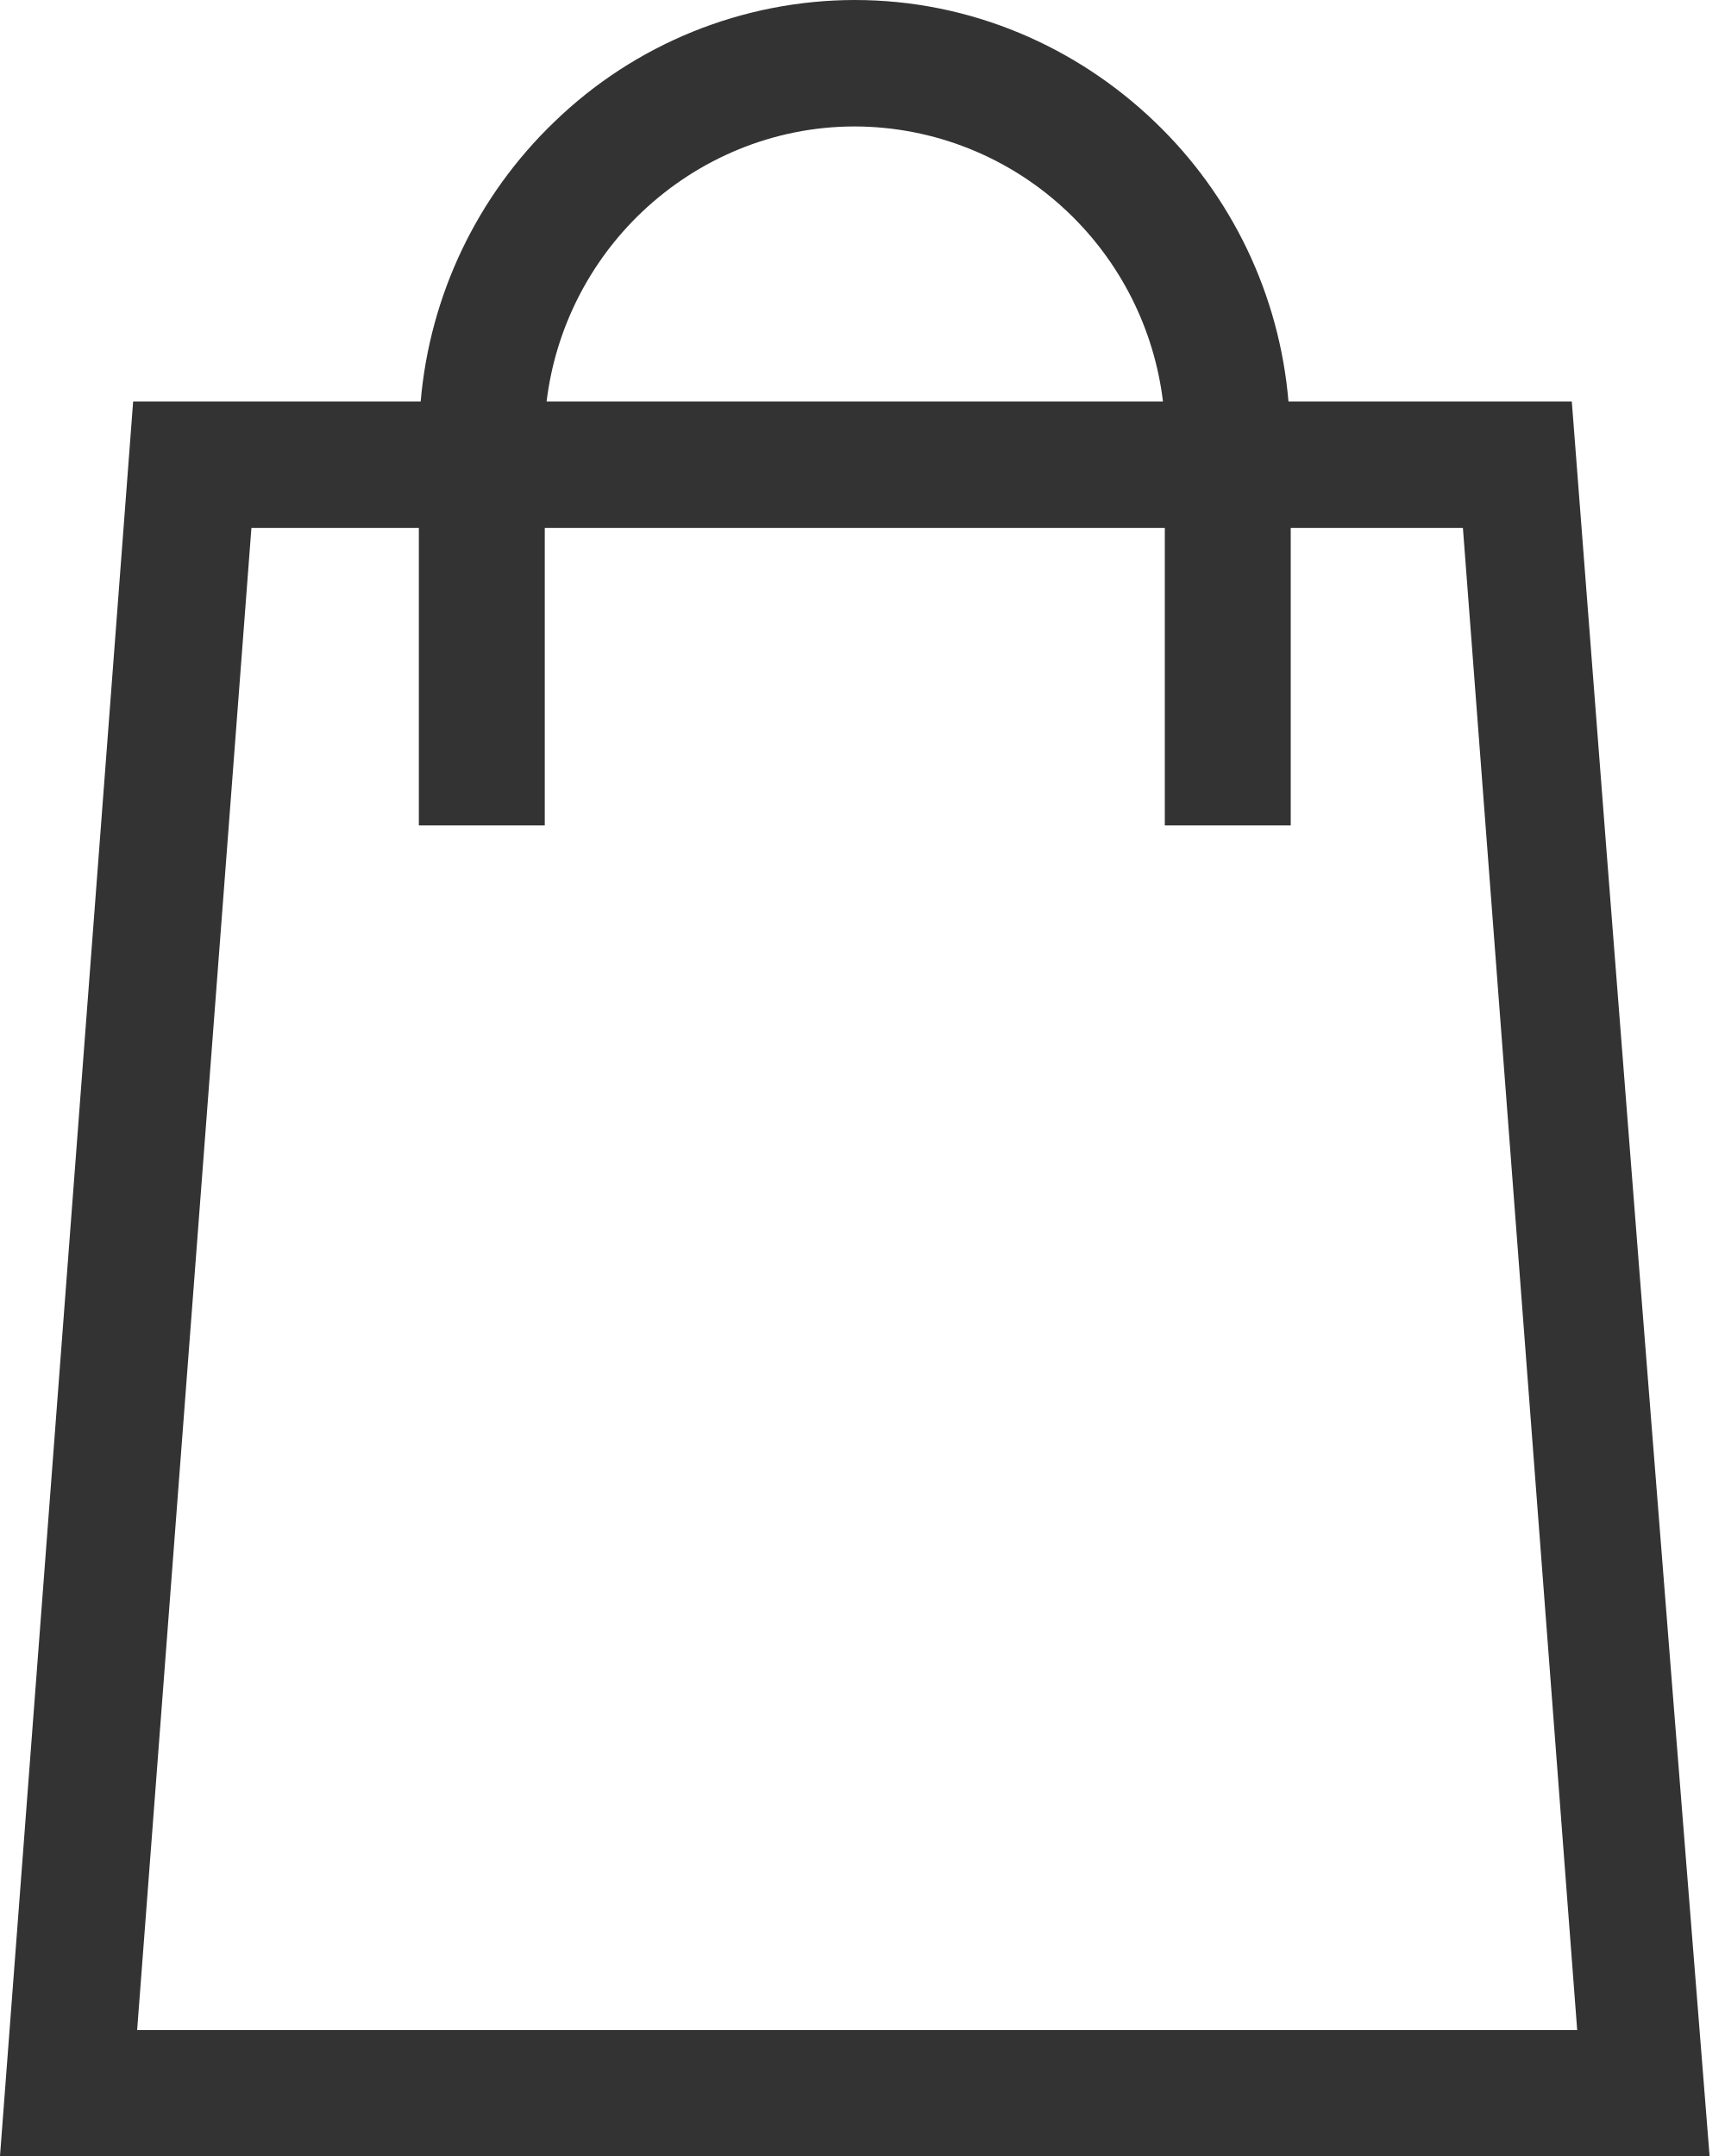
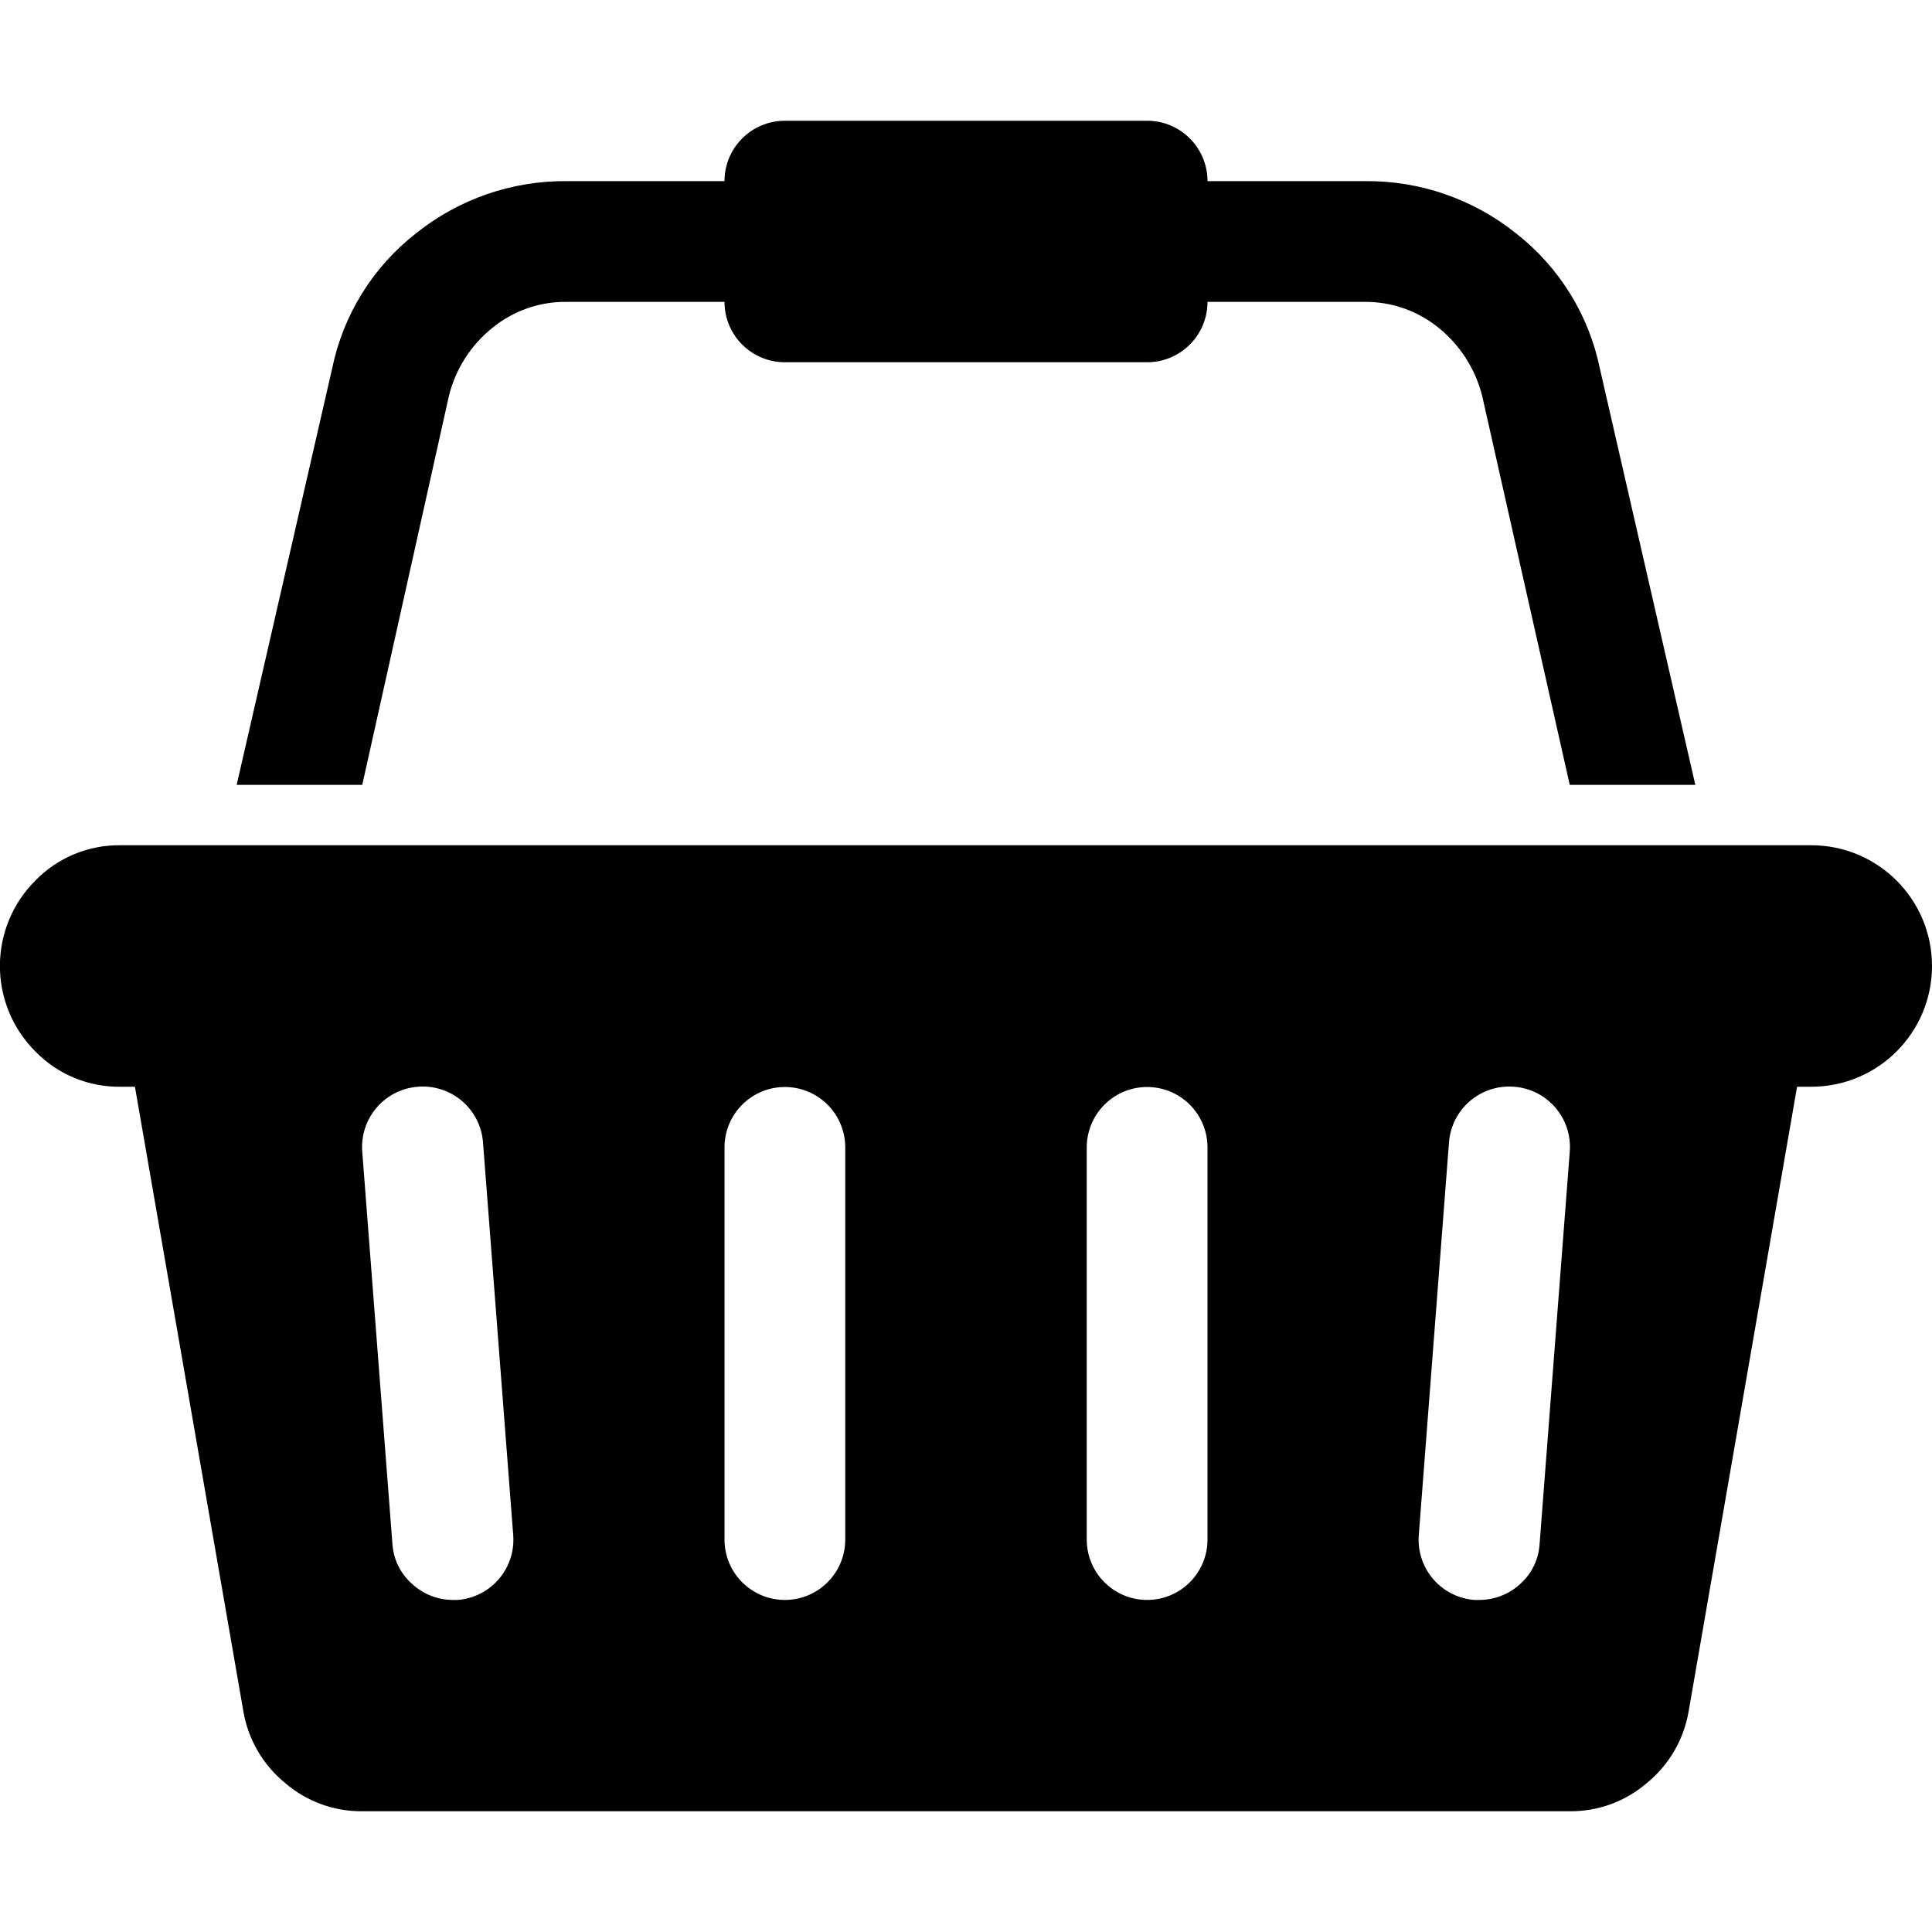
- <svg xmlns="http://www.w3.org/2000/svg" width="16" height="20" fill="none">
-   <path d="M11.951 3.724h2.628c.416 5.425.845 10.854 1.278 16.276H0L1.235 3.724h2.667A4.08 4.08 0 0 1 5.14 1.132 4.012 4.012 0 0 1 7.928 0c1.078 0 2.06.435 2.785 1.132a4.063 4.063 0 0 1 1.238 2.592zm-2.05-1.76a2.873 2.873 0 0 0-1.973-.791c-.758 0-1.456.303-1.972.792a2.907 2.907 0 0 0-.886 1.759h5.717a2.908 2.908 0 0 0-.886-1.76zM3.885 4.897H2.332l-1.06 13.935h13.357l-1.06-13.935h-1.597v2.76h-1.168v-2.76H5.053v2.76H3.885v-2.76z" fill="#333" />
+ <svg xmlns="http://www.w3.org/2000/svg" id="Layer_1" data-name="Layer 1" viewBox="0 0 64 64">
+   <path d="M60,28a4,4,0,1,1,0,8h-.47L55.94,56.68a3.91,3.91,0,0,1-1.38,2.38A3.86,3.86,0,0,1,52,60H12a3.86,3.86,0,0,1-2.56-.94,3.91,3.91,0,0,1-1.38-2.38L4.47,36H4a3.87,3.87,0,0,1-2.83-1.17,4,4,0,0,1,0-5.66A3.87,3.87,0,0,1,4,28ZM14.87,13.12,12,26H7.84L11,12.22a7.62,7.62,0,0,1,2.78-4.49,7.87,7.87,0,0,1,5-1.73H24a2,2,0,0,1,2-2H38a2,2,0,0,1,2,2h5.22a7.87,7.87,0,0,1,5,1.73A7.62,7.62,0,0,1,53,12.22L56.16,26H52l-2.9-12.88a4.22,4.22,0,0,0-1.43-2.25A3.83,3.83,0,0,0,45.22,10H40a2,2,0,0,1-2,2H26a2,2,0,0,1-2-2H18.78a3.81,3.81,0,0,0-2.48.87A4.16,4.16,0,0,0,14.87,13.12ZM15.16,53A2,2,0,0,0,17,50.84l-1-13A2,2,0,0,0,13.84,36,2,2,0,0,0,12,38.15l1,13a1.93,1.93,0,0,0,.64,1.31A2,2,0,0,0,15,53ZM28,51V38a2,2,0,0,0-.59-1.41,2,2,0,0,0-2.82,0A2,2,0,0,0,24,38V51a2,2,0,0,0,4,0Zm12,0V38a2,2,0,0,0-.59-1.41,2,2,0,0,0-2.82,0A2,2,0,0,0,36,38V51a2,2,0,0,0,4,0Zm11,.16,1-13A2,2,0,0,0,50.16,36,2,2,0,0,0,48,37.84l-1,13A2,2,0,0,0,48.84,53H49a2,2,0,0,0,1.36-.53A1.93,1.93,0,0,0,51,51.16Z" />
</svg>
